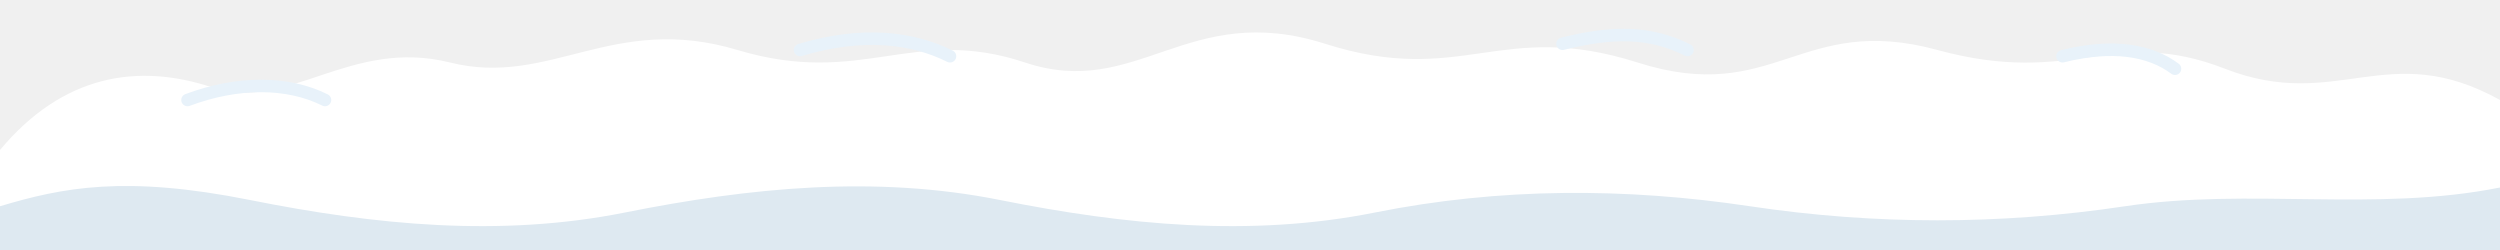
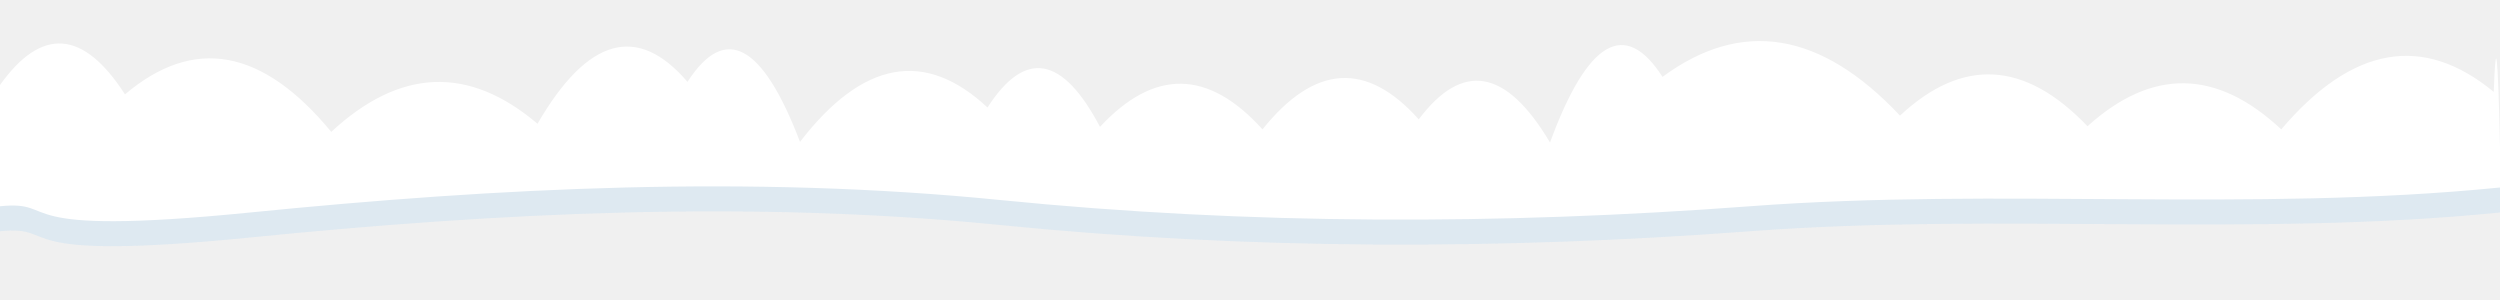
- <svg xmlns="http://www.w3.org/2000/svg" viewBox="0 0 400 40" preserveAspectRatio="none">
-   <path d="M0 26C10 14 22 12 34 16S56 8 72 12 98 4 118 10 146 6 164 12 190 2 212 9 240 5 262 12 288 4 310 10 338 6 356 13 382 8 400 18V40H0Z" fill="#cfe3f2" opacity=".55" transform="translate(0 4)" />
-   <path d="M0 24C10 12 22 10 34 14S56 6 72 10 98 2 118 8 146 4 164 10 190 0 212 7 240 3 262 10 288 2 310 8 338 4 356 11 382 6 400 16V30C380 34 360 30 340 33S300 36 280 33 240 30 220 34 180 36 160 32 120 30 100 34 60 36 40 32 10 30 0 33Z" fill="#fff" />
-   <path d="M30 16c8-3 16-3 22 0M128 8c10-3 18-2 24 1M250 7c8-2 14-2 20 1M330 9c8-2 14-1 18 2" stroke="#e8f2fa" stroke-width="2" fill="none" stroke-linecap="round" />
+ <svg xmlns="http://www.w3.org/2000/svg" viewBox="0 0 400 48" preserveAspectRatio="none">
+   <path d="M0 13.6Q10.0 -0.4 20 15.1Q36.5 1.1 53 21.1Q69.5 5.8 86 19.8Q98.0 -0.9 110 13.1Q119.0 -0.9 128 22.7Q143.0 3.2 158 17.2Q167.0 3.2 176 20.3Q189.0 6.3 202 20.7Q214.5 5.1 227 19.1Q237.5 5.1 248 22.8Q257.0 -1.7 266 12.3Q285.0 -1.7 304 18.5Q319.0 4.5 334 20.2Q349.5 6.2 365 20.7Q382.0 0.7 399 14.7Q399.5 0.7 400 23.5V30C360 34 320 30 280 33S200 36 160 32 80 30 40 34 10 32 0 33Z" fill="#cfe3f2" opacity=".55" transform="translate(0 4)" />
+   <path d="M0 13.6Q10.0 -0.4 20 15.1Q36.5 1.1 53 21.1Q69.5 5.8 86 19.8Q98.0 -0.9 110 13.1Q119.0 -0.9 128 22.7Q143.0 3.2 158 17.2Q167.0 3.2 176 20.3Q189.0 6.3 202 20.7Q214.5 5.1 227 19.1Q237.5 5.1 248 22.8Q257.0 -1.7 266 12.3Q285.0 -1.7 304 18.5Q319.0 4.5 334 20.2Q349.5 6.2 365 20.7Q382.0 0.7 399 14.7Q399.5 0.7 400 23.5V30C360 34 320 30 280 33S200 36 160 32 80 30 40 34 10 32 0 33Z" fill="#fff" />
</svg>
